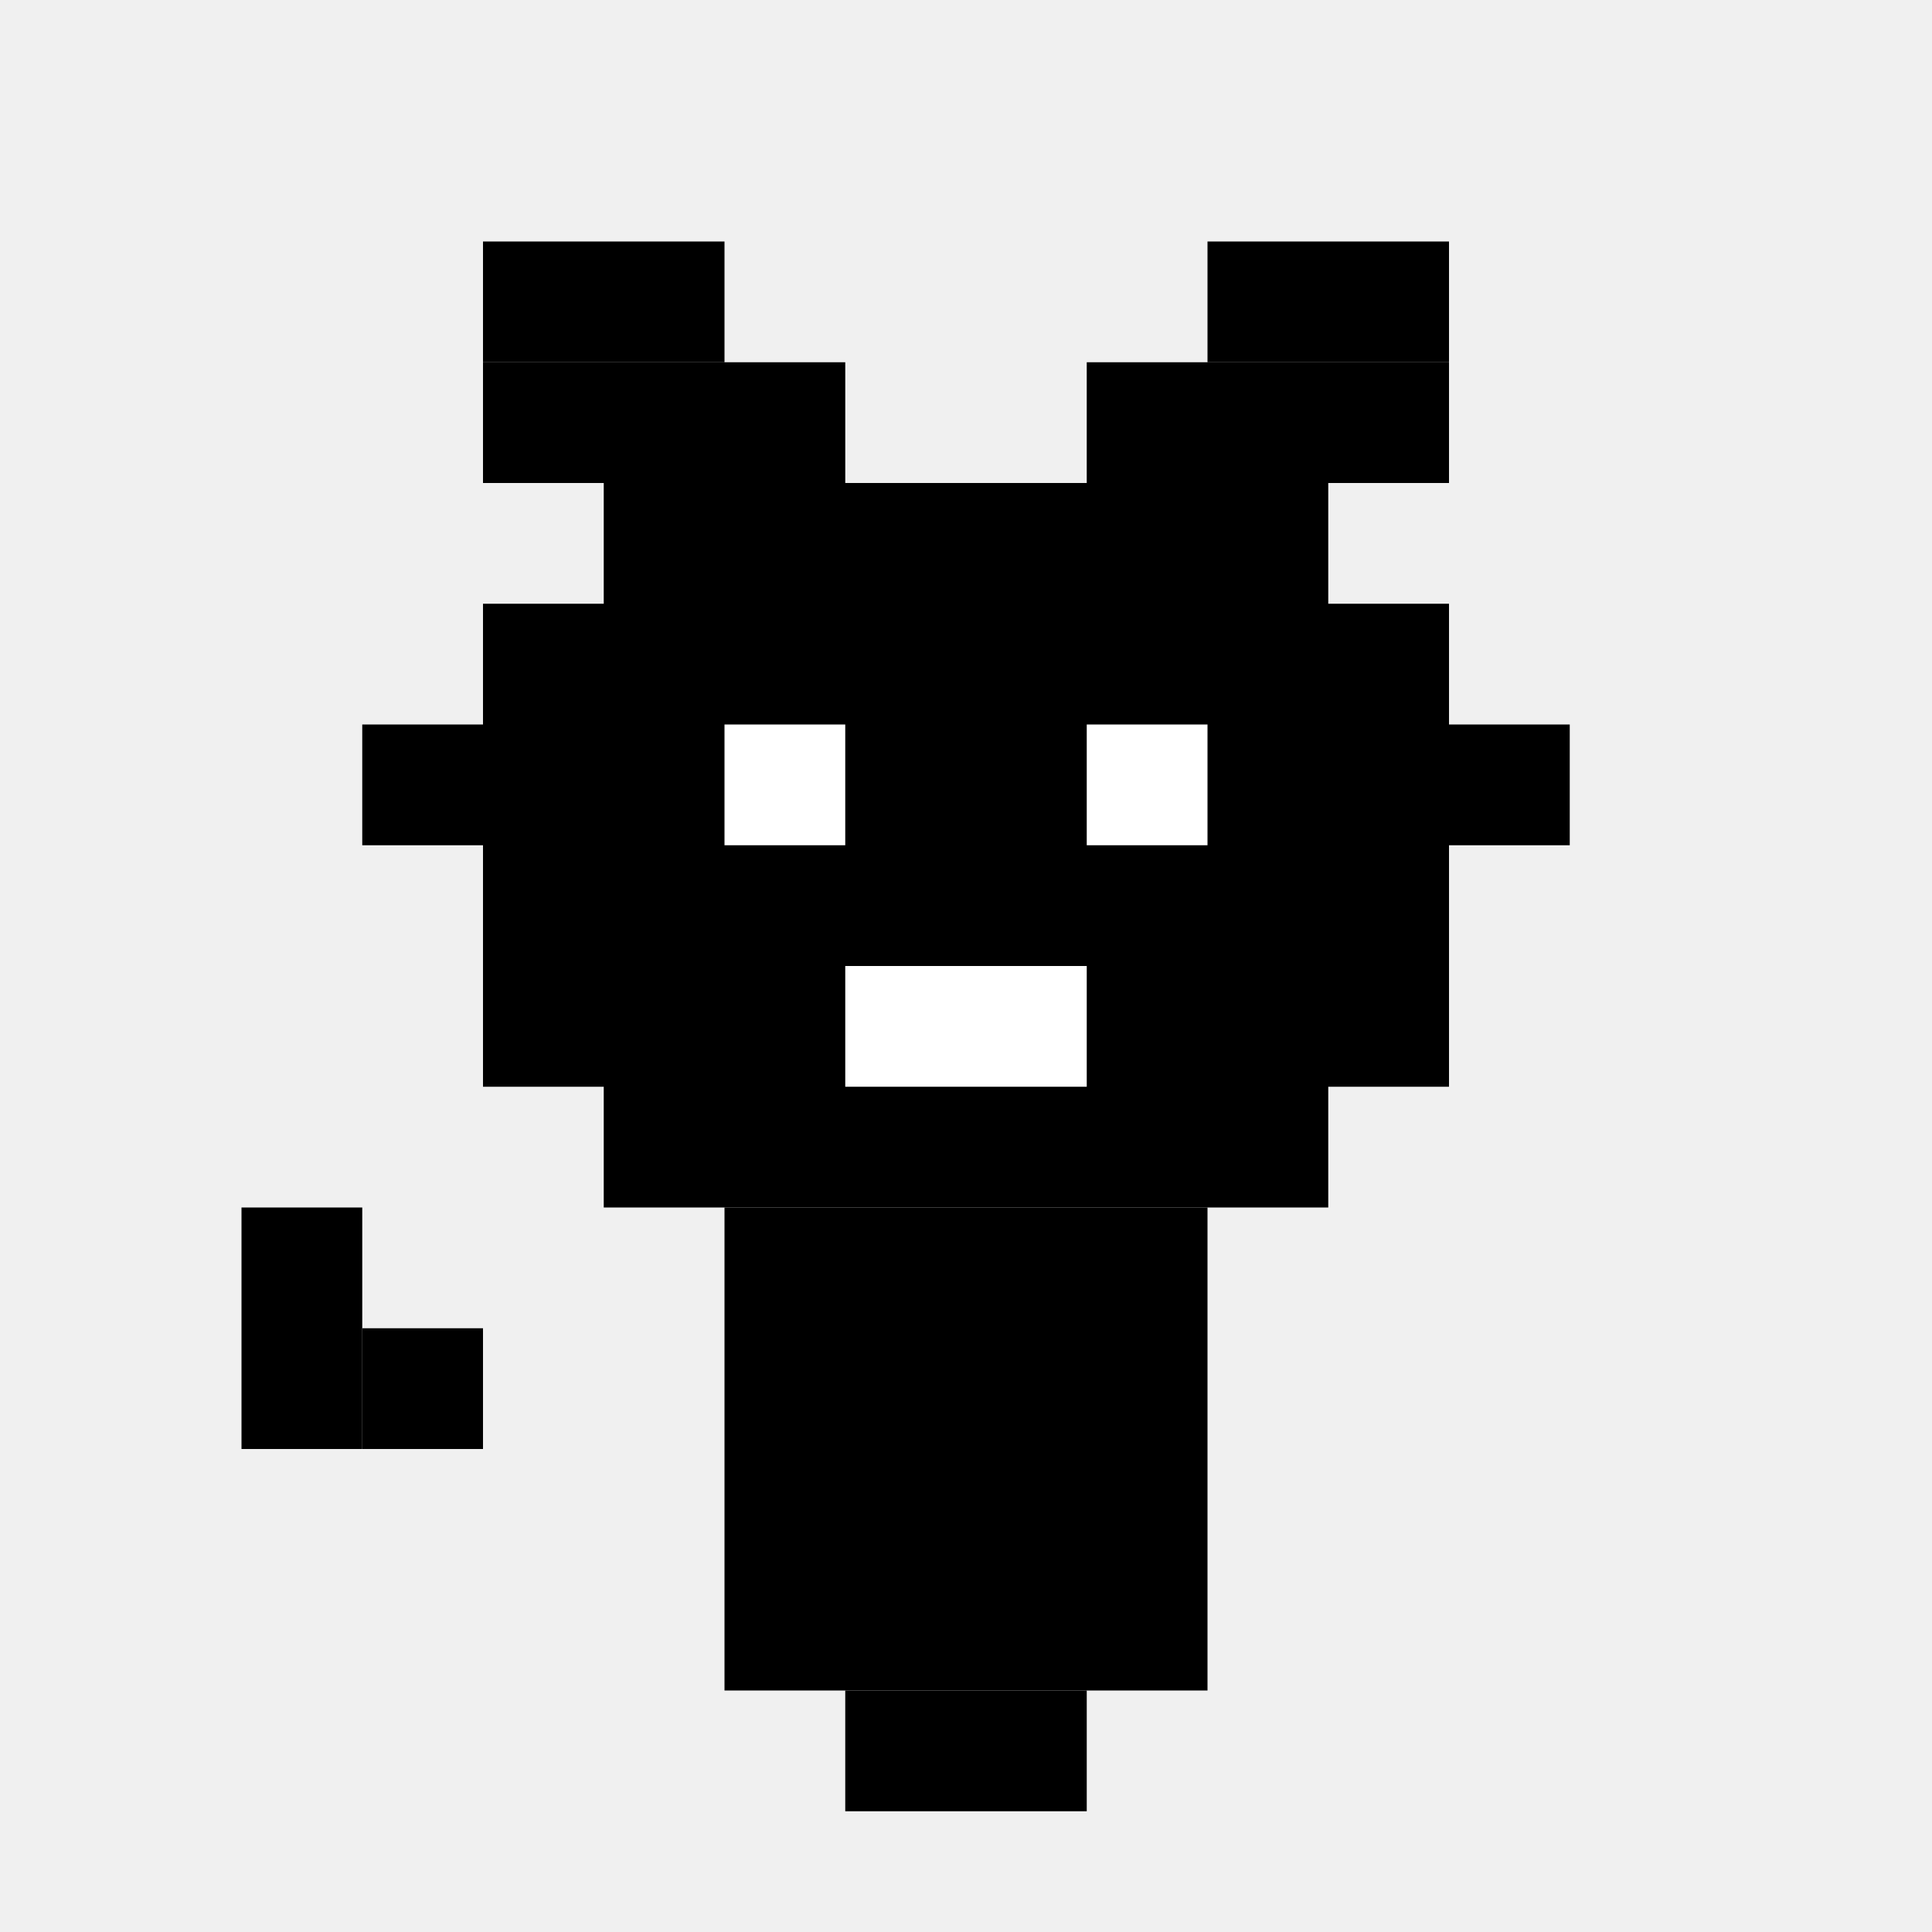
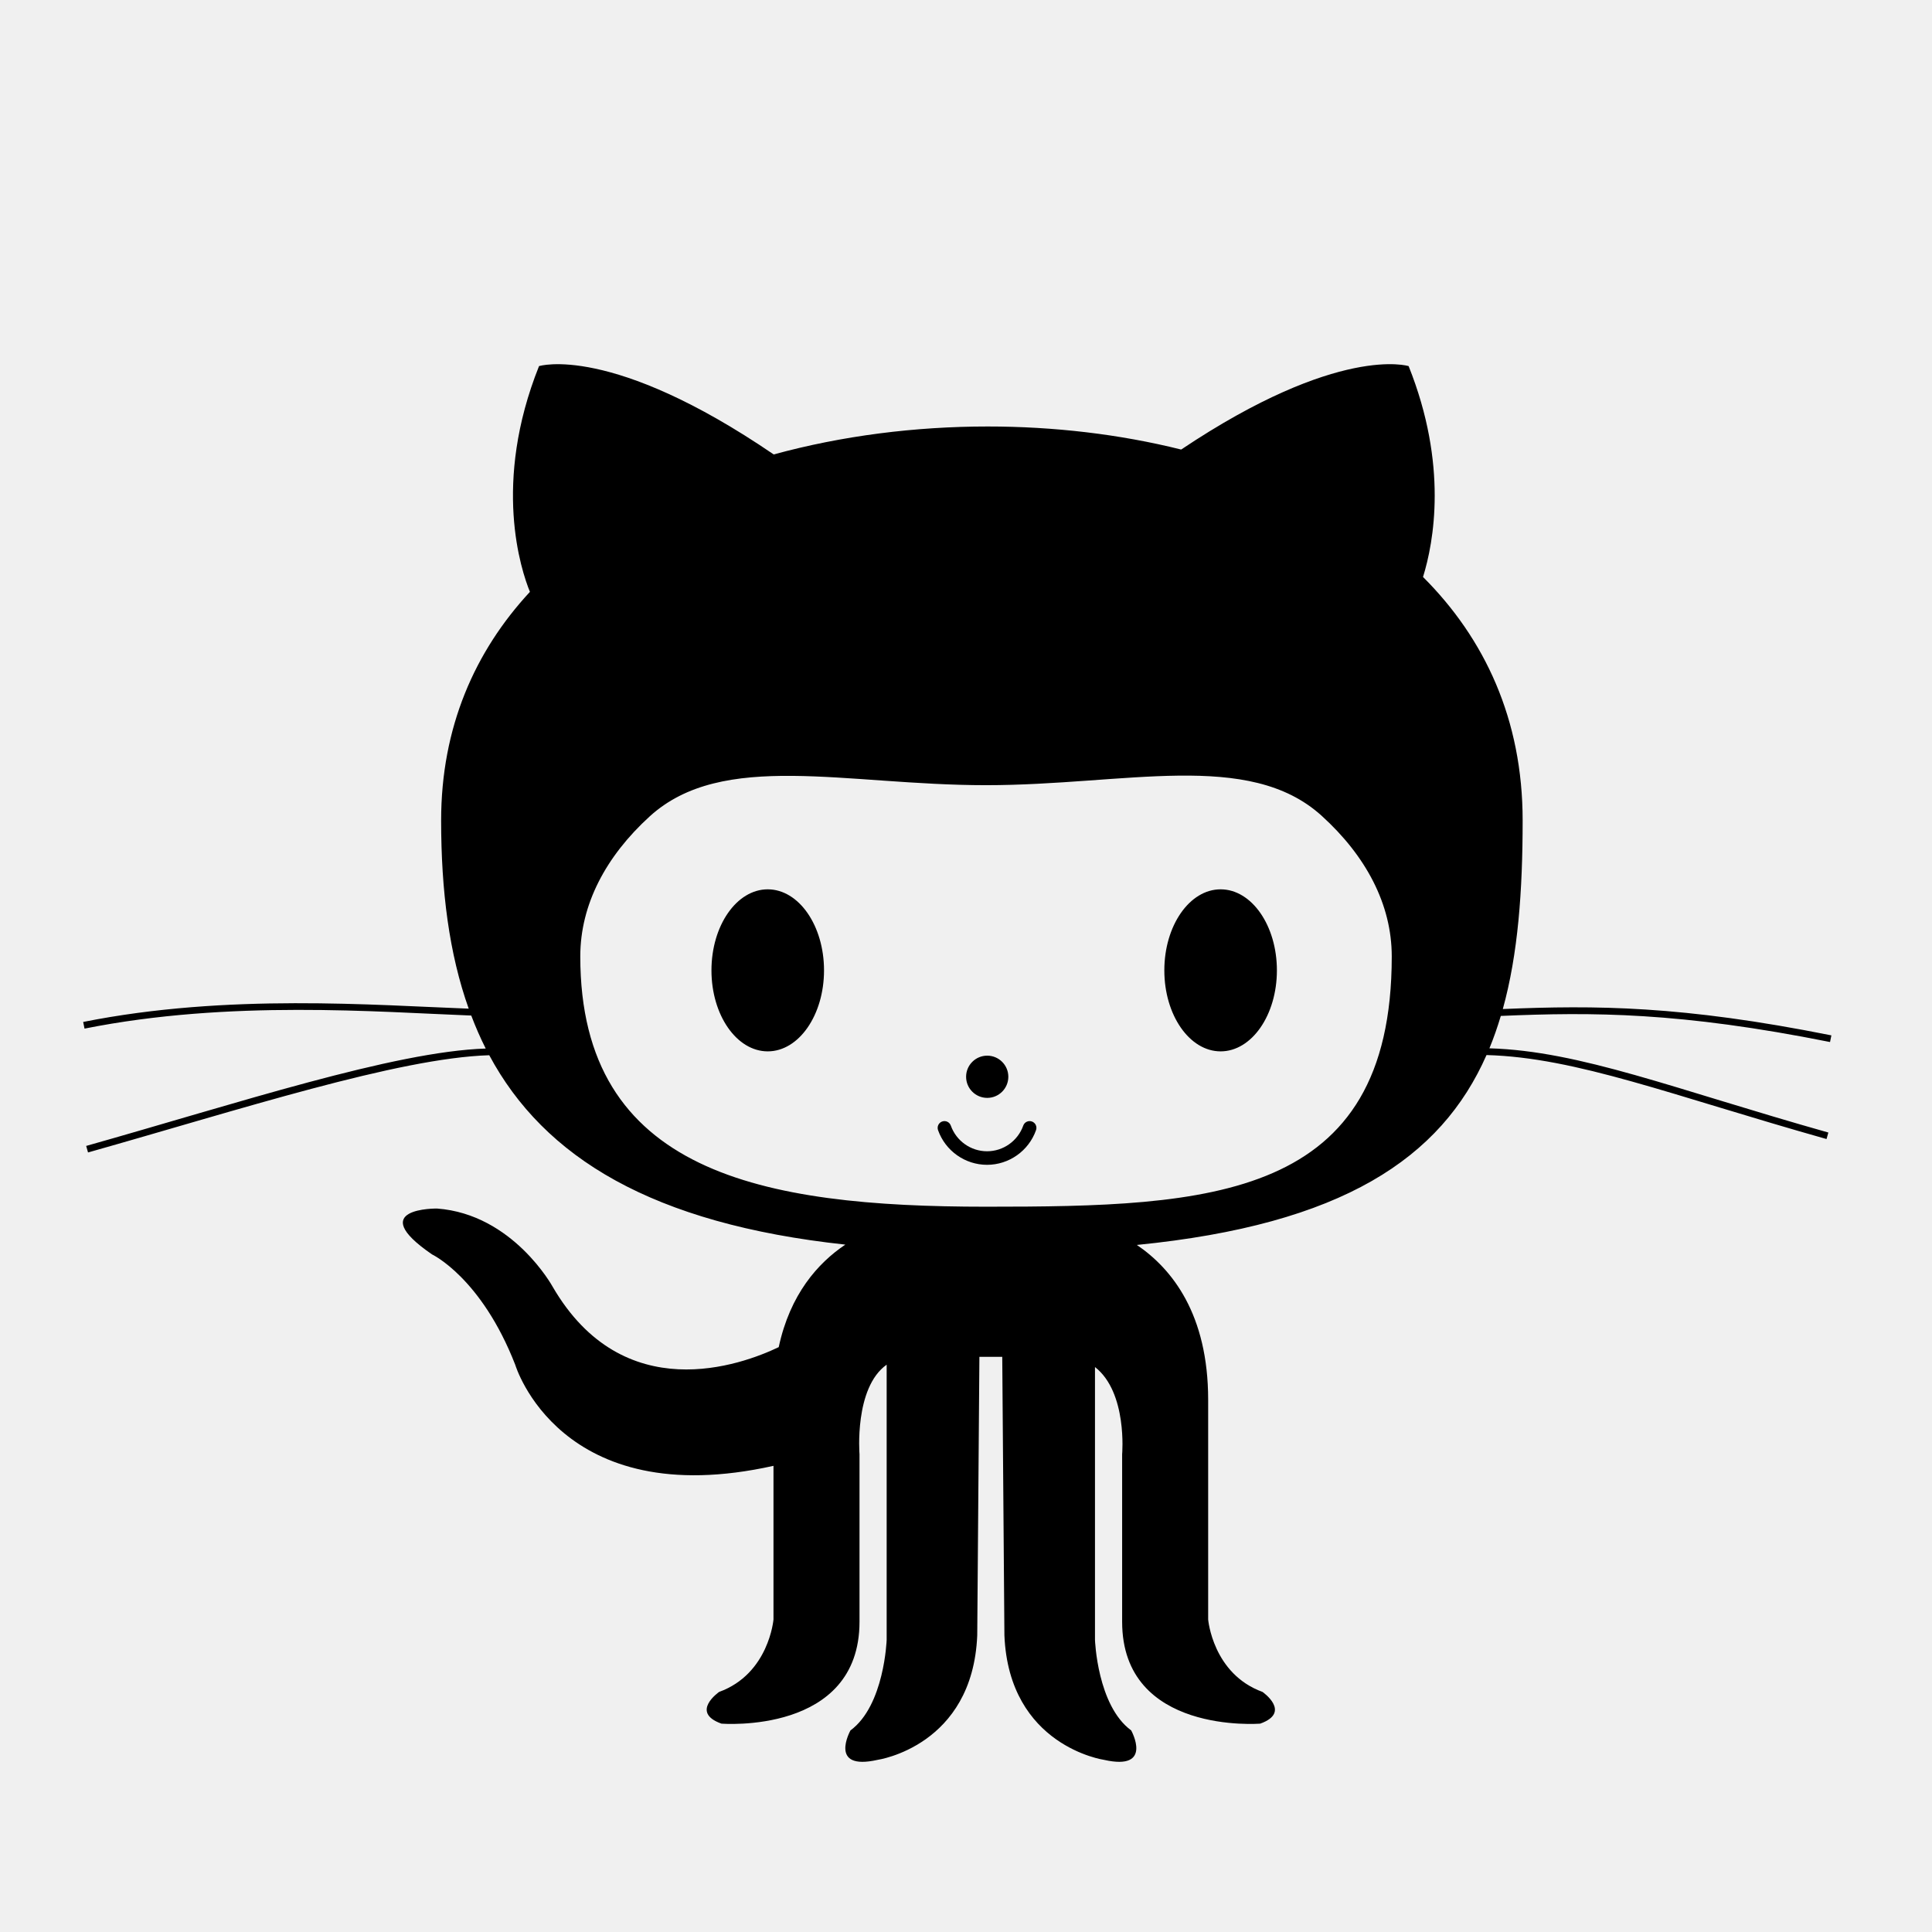
- <svg xmlns="http://www.w3.org/2000/svg" width="32" height="32" viewBox="0 0 16 16">
-   <rect x="2" y="10" width="1" height="2" />
-   <rect x="3" y="11" width="1" height="1" />
-   <rect x="4" y="2" width="2" height="1" />
-   <rect x="10" y="2" width="2" height="1" />
-   <rect x="4" y="3" width="3" height="1" />
-   <rect x="9" y="3" width="3" height="1" />
-   <rect x="5" y="4" width="6" height="6" />
-   <rect x="4" y="5" width="8" height="4" />
-   <rect x="6" y="10" width="4" height="4" />
-   <rect x="7" y="14" width="2" height="1" />
-   <rect x="4" y="7" width="1" height="1" />
-   <rect x="11" y="7" width="1" height="1" />
-   <rect x="3" y="6" width="1" height="1" />
-   <rect x="12" y="6" width="1" height="1" />
-   <rect x="6" y="6" width="1" height="1" fill="#fff" />
-   <rect x="9" y="6" width="1" height="1" fill="#fff" />
-   <rect x="7" y="8" width="2" height="1" fill="#fff" />
+ <svg xmlns="http://www.w3.org/2000/svg" width="32" height="32" viewBox="0 0 76 76" version="1.1" baseProfile="full" enable-background="new 0 0 76.00 76.00" xml:space="preserve">
+   <path fill="#000000" fill-opacity="1" stroke-width="0.2" stroke-linejoin="round" d="M 32.415,38.172C 32.415,39.932 31.423,41.358 30.201,41.358C 28.978,41.358 27.987,39.932 27.987,38.172C 27.987,36.411 28.978,34.984 30.201,34.984C 31.423,34.984 32.415,36.411 32.415,38.172 Z M 50.23,38.172C 50.23,39.932 49.239,41.358 48.016,41.358C 46.794,41.358 45.802,39.932 45.802,38.172C 45.802,36.411 46.794,34.984 48.016,34.984C 49.239,34.984 50.23,36.411 50.23,38.172 Z M 39.665,42.357C 39.665,42.816 39.293,43.188 38.835,43.188C 38.376,43.188 38.004,42.816 38.004,42.357C 38.004,41.899 38.376,41.527 38.835,41.527C 39.293,41.527 39.665,41.899 39.665,42.357 Z M 36.9,44.457C 36.851,44.318 36.924,44.166 37.062,44.117C 37.202,44.067 37.354,44.14 37.403,44.279C 37.617,44.882 38.189,45.288 38.828,45.288C 39.466,45.288 40.038,44.882 40.252,44.279C 40.301,44.14 40.454,44.067 40.593,44.117C 40.732,44.166 40.804,44.318 40.755,44.457C 40.467,45.273 39.691,45.821 38.828,45.821C 37.964,45.821 37.189,45.273 36.9,44.457 Z M 71.989,40.991C 66.086,39.81 62.663,39.809 59.038,39.964C 58.907,40.402 58.759,40.829 58.59,41.238C 62.167,41.343 65.861,42.84 71.923,44.551L 71.851,44.807C 65.754,43.087 62.018,41.6 58.476,41.503C 56.688,45.56 52.807,48.171 44.721,48.973C 46.108,49.914 47.526,51.699 47.526,55.067L 47.526,63.706C 47.526,63.706 47.705,65.844 49.664,66.556C 49.664,66.556 50.821,67.358 49.575,67.803C 49.575,67.803 44.142,68.248 44.142,63.795L 44.142,57.205C 44.142,57.205 44.357,54.776 43.074,53.776L 43.074,64.508C 43.074,64.508 43.162,67.09 44.498,68.07C 44.498,68.07 45.388,69.673 43.43,69.228C 43.43,69.228 39.689,68.694 39.511,64.33L 39.426,53.375L 38.527,53.375L 38.442,64.33C 38.264,68.694 34.523,69.228 34.523,69.228C 32.564,69.673 33.455,68.07 33.455,68.07C 34.791,67.09 34.879,64.508 34.879,64.508L 34.879,53.683C 33.596,54.591 33.811,57.205 33.811,57.205L 33.811,63.795C 33.811,68.248 28.378,67.803 28.378,67.803C 27.131,67.358 28.289,66.556 28.289,66.556C 30.249,65.844 30.427,63.706 30.427,63.706L 30.427,57.662C 22.012,59.539 20.269,53.689 20.269,53.689C 18.933,50.258 16.995,49.345 16.995,49.345C 14.3,47.497 17.195,47.541 17.195,47.541C 20.18,47.764 21.739,50.615 21.739,50.615C 24.524,55.406 29.167,53.694 30.633,52.993C 31.079,50.912 32.176,49.683 33.253,48.96C 25.67,48.142 21.408,45.54 19.246,41.51C 15.662,41.619 9.43,43.652 3.463,45.335L 3.39,45.078C 9.311,43.408 15.489,41.364 19.107,41.247C 18.896,40.829 18.707,40.395 18.538,39.949C 14.878,39.81 9.028,39.323 3.325,40.463L 3.272,40.201C 8.942,39.067 14.756,39.544 18.438,39.678C 17.668,37.521 17.353,35.04 17.353,32.274C 17.353,28.611 18.677,25.623 20.846,23.282C 20.5,22.433 19.358,19.017 21.204,14.402C 21.204,14.402 24.031,13.507 30.436,17.877C 33.123,17.14 36.003,16.777 38.854,16.777C 41.445,16.777 44.032,17.077 46.464,17.684C 52.669,13.531 55.412,14.402 55.412,14.402C 56.968,18.291 56.402,21.329 55.978,22.697C 58.403,25.117 59.897,28.298 59.897,32.274C 59.897,35.047 59.716,37.533 59.117,39.693C 62.767,39.541 66.162,39.553 72.042,40.729L 71.989,40.991 Z M 51.987,32.087C 49.113,29.486 44.275,30.887 38.788,30.887C 33.279,30.887 28.422,29.5 25.553,32.119C 23.832,33.69 22.827,35.584 22.827,37.623C 22.827,46.141 29.973,47.469 38.788,47.469C 47.602,47.469 54.748,47.209 54.748,37.623C 54.748,35.571 53.729,33.665 51.987,32.087 Z " />
</svg>
